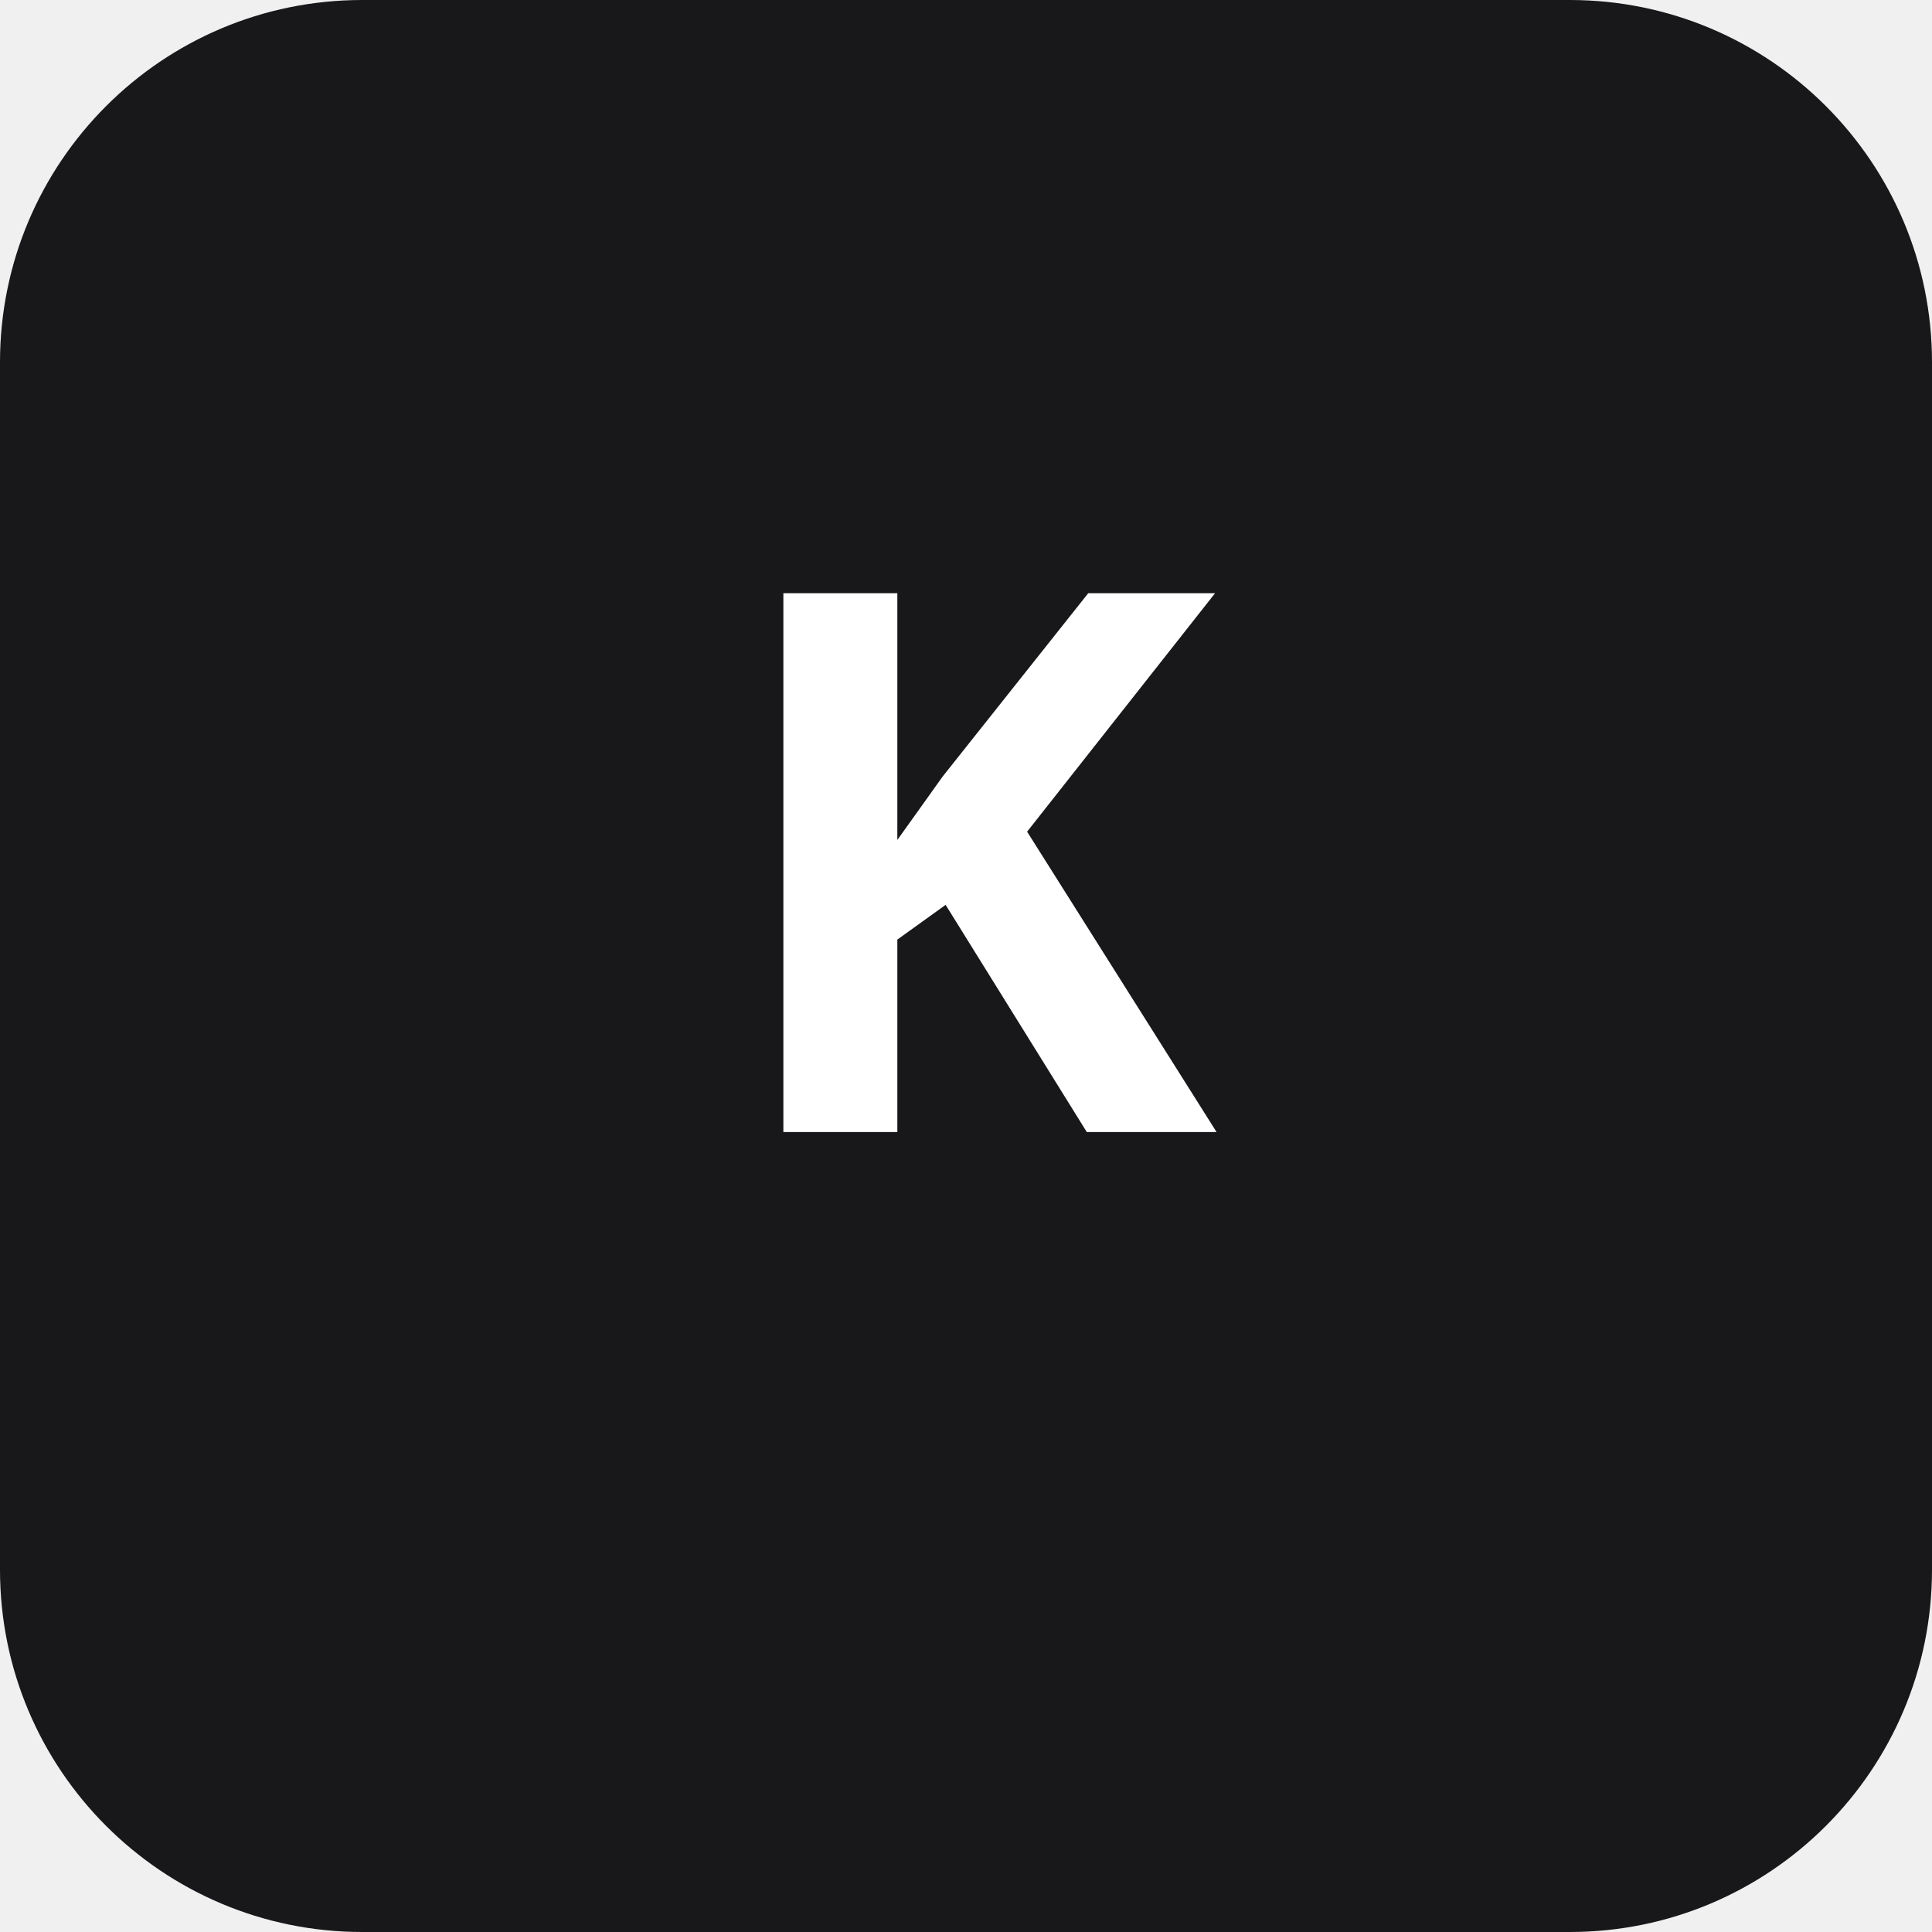
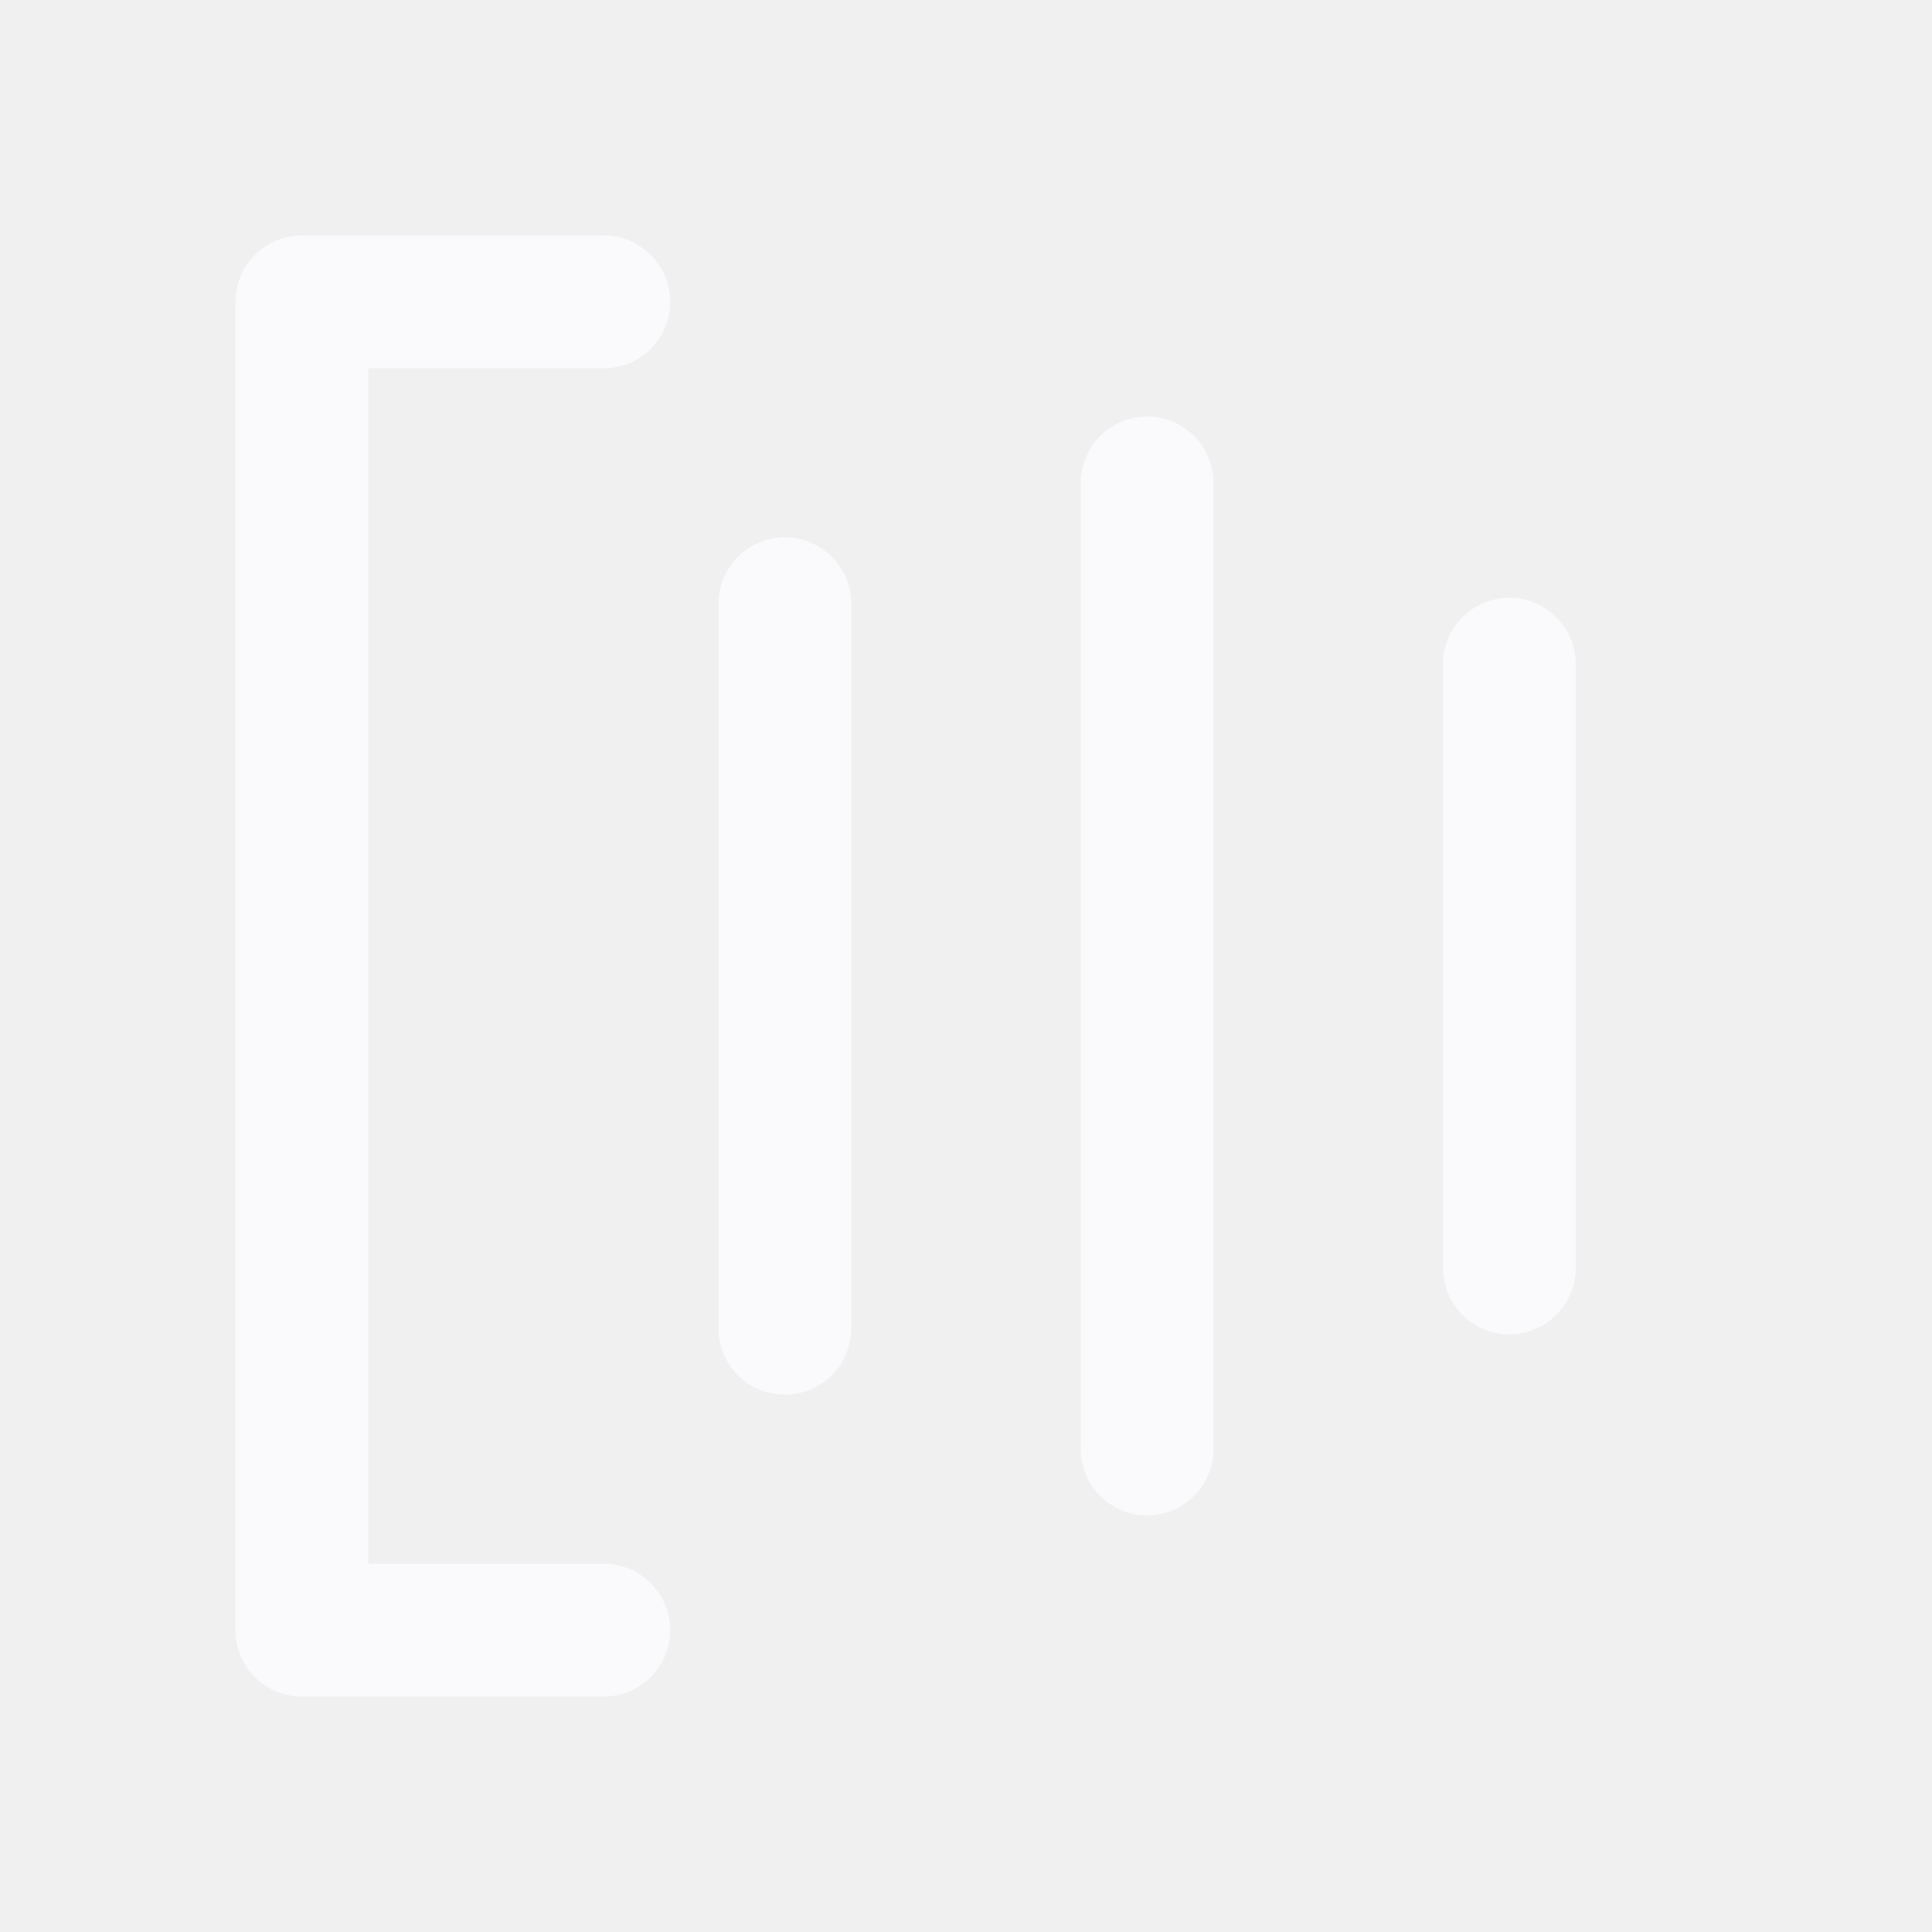
- <svg xmlns="http://www.w3.org/2000/svg" viewBox="0 0 512 512">
-   <rect width="512" height="512" rx="96" fill="#18181b" />
-   <text x="256" y="300" text-anchor="middle" font-family="system-ui,sans-serif" font-weight="700" font-size="200" fill="#fff">K</text>
+ <svg xmlns="http://www.w3.org/2000/svg" viewBox="0 0 32 32" width="32" height="32" fill="none">
+   <path d="M 10 5 L 5 5 L 5 27 L 10 27" stroke="#fafafc" stroke-width="2.2" stroke-linecap="round" stroke-linejoin="round" fill="none" />
+   <line x1="13" y1="10" x2="13" y2="22" stroke="#fafafc" stroke-width="2.2" stroke-linecap="round" />
+   <line x1="19" y1="8" x2="19" y2="24" stroke="#fafafc" stroke-width="2.2" stroke-linecap="round" />
+   <line x1="25" y1="11" x2="25" y2="21" stroke="#fafafc" stroke-width="2.2" stroke-linecap="round" />
</svg>
